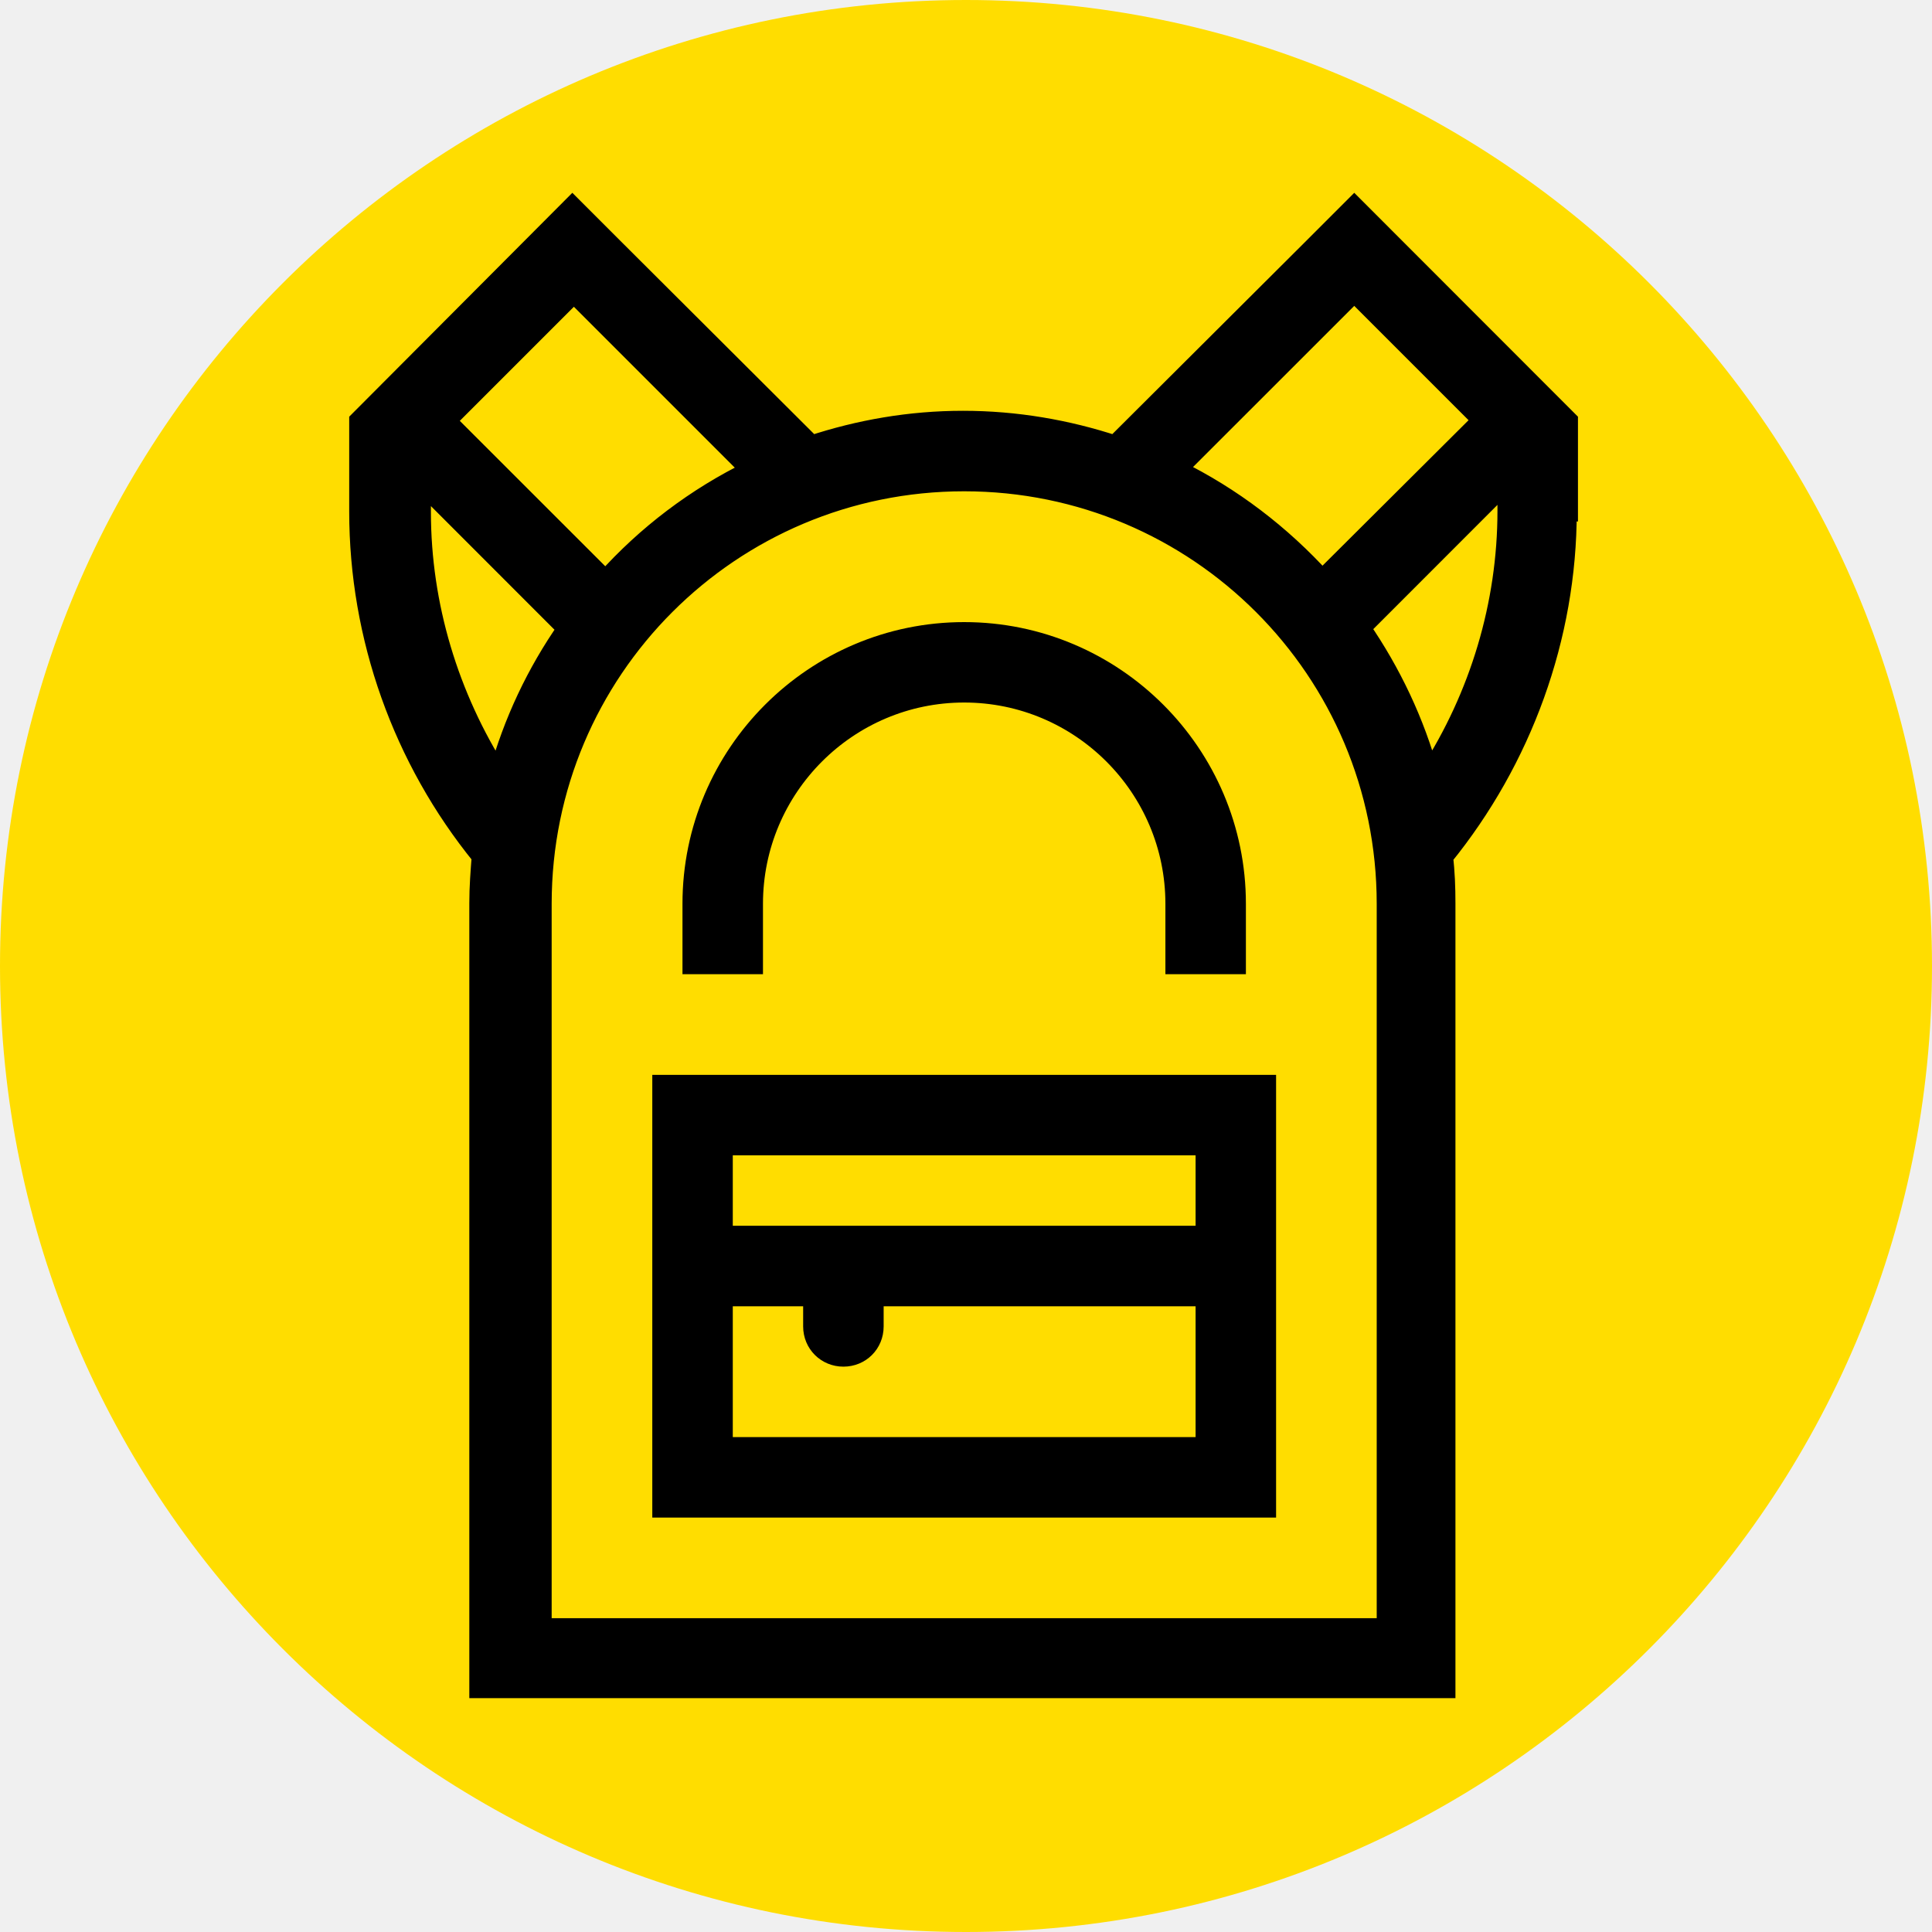
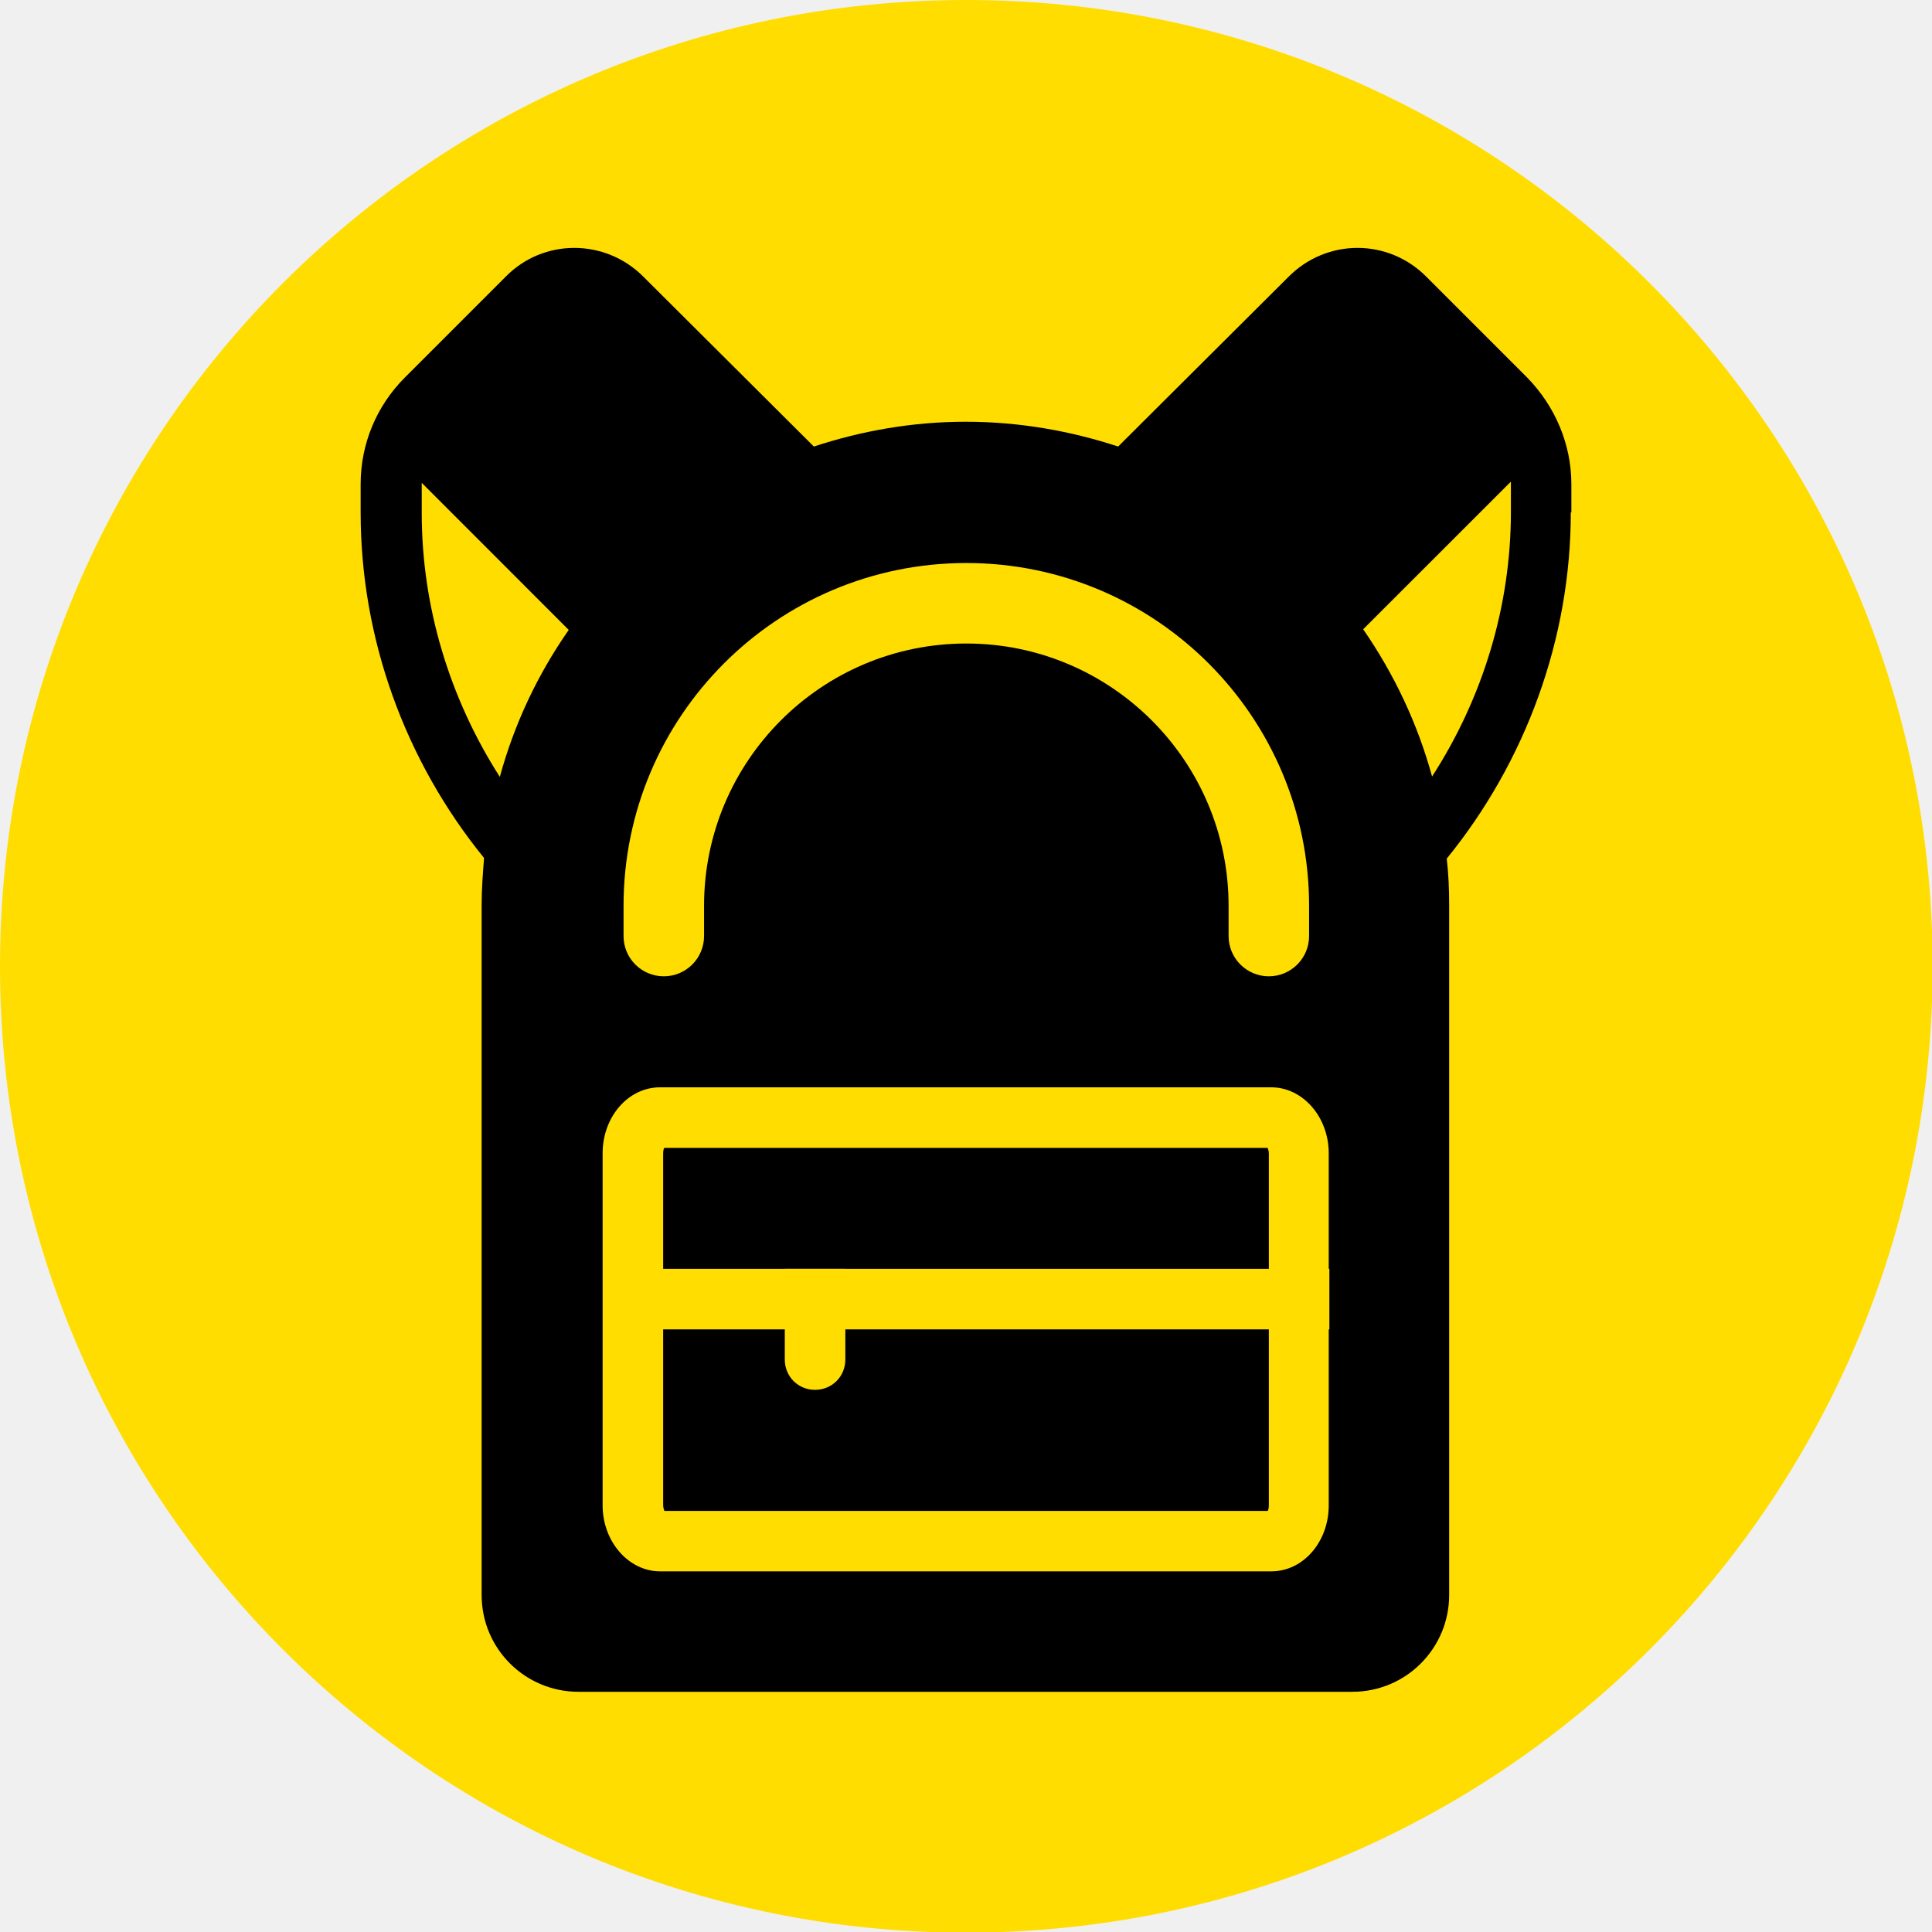
<svg xmlns="http://www.w3.org/2000/svg" width="24" height="24" viewBox="0 0 24 24" fill="none">
-   <g clip-path="url(#clip0_58_9775)">
-     <path d="M12 24C18.627 24 24 18.627 24 12C24 5.373 18.627 0 12 0C5.373 0 0 5.373 0 12C0 18.627 5.373 24 12 24Z" fill="#FFDD00" />
-     <path d="M8.228 15.352V18.727H15.727V13.477H8.228V15.352ZM14.977 17.977H8.978V16.102H10.102V16.477C10.102 16.688 10.268 16.852 10.477 16.852C10.688 16.852 10.852 16.688 10.852 16.477V16.102H14.977V17.977ZM14.977 14.227V15.352H8.978V14.227H14.977Z" fill="black" stroke="black" stroke-width="0.25" stroke-miterlimit="10" />
-     <path d="M9.353 11.227C9.353 9.78 10.53 8.602 11.977 8.602C13.425 8.602 14.602 9.78 14.602 11.227V11.977H15.352V11.227C15.352 9.367 13.838 7.853 11.977 7.853C10.117 7.853 8.603 9.367 8.603 11.227V11.977H9.353V11.227Z" fill="black" stroke="black" stroke-width="0.25" stroke-miterlimit="10" />
-     <path d="M19.477 6.353V5.228L16.823 2.572L16.29 3.105L13.852 5.535C13.26 5.34 12.623 5.228 11.963 5.228C11.303 5.228 10.672 5.34 10.08 5.535L7.643 3.105L7.11 2.572L4.463 5.228V6.353C4.463 7.912 5.003 9.428 5.985 10.635C5.97 10.83 5.955 11.018 5.955 11.22V20.97H17.955V11.22C17.955 11.025 17.948 10.83 17.925 10.643C18.907 9.435 19.462 7.912 19.462 6.353H19.477ZM17.753 9.63C17.573 8.97 17.28 8.355 16.898 7.8L18.727 5.97V6.345C18.727 7.508 18.383 8.648 17.753 9.623V9.63ZM16.83 3.63L18.42 5.22L16.425 7.207C15.915 6.645 15.3 6.173 14.61 5.835L16.823 3.623L16.83 3.63ZM7.125 3.63L9.338 5.843C8.648 6.18 8.033 6.645 7.523 7.215L5.535 5.228L7.125 3.638V3.63ZM6.195 9.63C5.573 8.655 5.228 7.522 5.228 6.36V5.985L7.05 7.808C6.668 8.355 6.375 8.97 6.195 9.63ZM17.227 20.227H6.728V11.227C6.728 8.325 9.075 5.978 11.977 5.978C14.88 5.978 17.227 8.325 17.227 11.227V20.227Z" fill="black" stroke="black" stroke-width="0.25" stroke-miterlimit="10" />
+   <g clip-path="url(#clip0_257_8776)">
+     <path d="M12.004 24.008C18.633 24.008 24.008 18.633 24.008 12.004C24.008 5.374 18.633 0 12.004 0C5.374 0 0 5.374 0 12.004C0 18.633 5.374 24.008 12.004 24.008Z" fill="#FFDD00" />
+     <path d="M19.52 6.366V6.013C19.52 5.517 19.317 5.044 18.971 4.69L17.716 3.435C17.243 2.961 16.484 2.961 16.01 3.435L13.89 5.547C13.297 5.352 12.658 5.239 11.996 5.239C11.335 5.239 10.703 5.352 10.11 5.547L7.99 3.435C7.516 2.961 6.75 2.961 6.284 3.435L5.029 4.69C4.675 5.044 4.48 5.517 4.48 6.013V6.366C4.48 7.93 5.029 9.448 6.013 10.658C5.998 10.854 5.983 11.042 5.983 11.245V19.813C5.983 20.482 6.524 21.016 7.186 21.016H16.799C17.468 21.016 18.002 20.475 18.002 19.813V11.245C18.002 11.049 17.994 10.854 17.972 10.666C18.956 9.456 19.513 7.93 19.513 6.366H19.52ZM17.791 9.651C17.611 8.99 17.318 8.373 16.934 7.817L18.769 5.983V6.359C18.769 7.524 18.423 8.666 17.791 9.644V9.651ZM6.209 9.651C5.585 8.674 5.239 7.539 5.239 6.374V5.998L7.065 7.825C6.682 8.373 6.389 8.99 6.209 9.651Z" fill="black" />
+     <path d="M15.747 14.259C15.747 14.259 15.762 14.296 15.762 14.326V18.701C15.762 18.701 15.762 18.753 15.747 18.769H8.253C8.253 18.769 8.238 18.731 8.238 18.701V14.326C8.238 14.326 8.238 14.274 8.253 14.259H15.747ZM15.792 13.507H8.2C7.802 13.507 7.486 13.875 7.486 14.326V18.701C7.486 19.152 7.81 19.52 8.2 19.52H15.792C16.19 19.52 16.506 19.152 16.506 18.701V14.326C16.506 13.875 16.183 13.507 15.792 13.507Z" fill="#FFDD00" />
+     <path d="M9.749 15.762H10.501V16.889C10.501 17.1 10.335 17.265 10.125 17.265C9.914 17.265 9.749 17.1 9.749 16.889V15.762Z" fill="#FFDD00" />
+     <path d="M16.514 15.762H7.494V16.514H16.514V15.762Z" fill="#FFDD00" />
+     <path fill-rule="evenodd" clip-rule="evenodd" d="M12.004 7.994C10.205 7.994 8.746 9.454 8.746 11.252V11.628C8.746 11.904 8.522 12.128 8.246 12.128C7.969 12.128 7.746 11.904 7.746 11.628V11.252C7.746 8.901 9.653 6.994 12.004 6.994C14.354 6.994 16.262 8.901 16.262 11.252V11.628C16.262 11.904 16.038 12.128 15.762 12.128C15.486 12.128 15.262 11.904 15.262 11.628V11.252C15.262 9.454 13.802 7.994 12.004 7.994Z" fill="#FFDD00" />
  </g>
  <defs>
-     <clipPath id="clip0_58_9775">
+     <clipPath id="clip0_257_8776">
      <rect width="24" height="24" fill="white" />
    </clipPath>
  </defs>
</svg>
